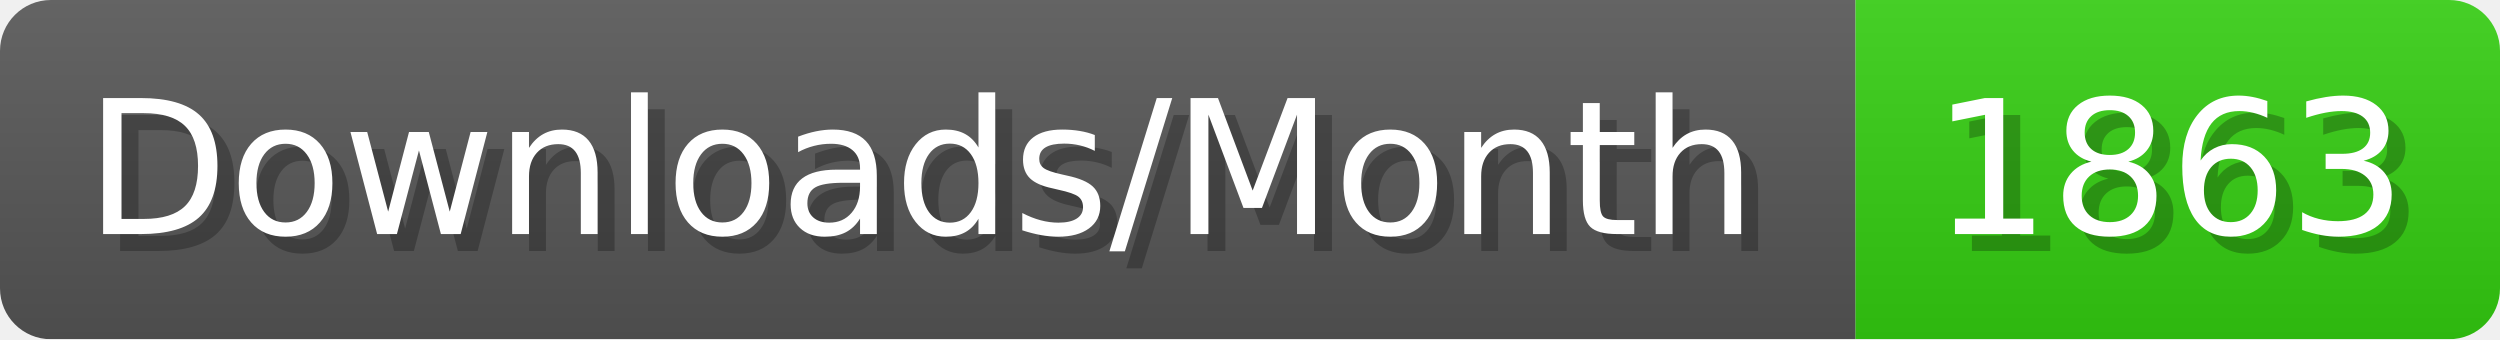
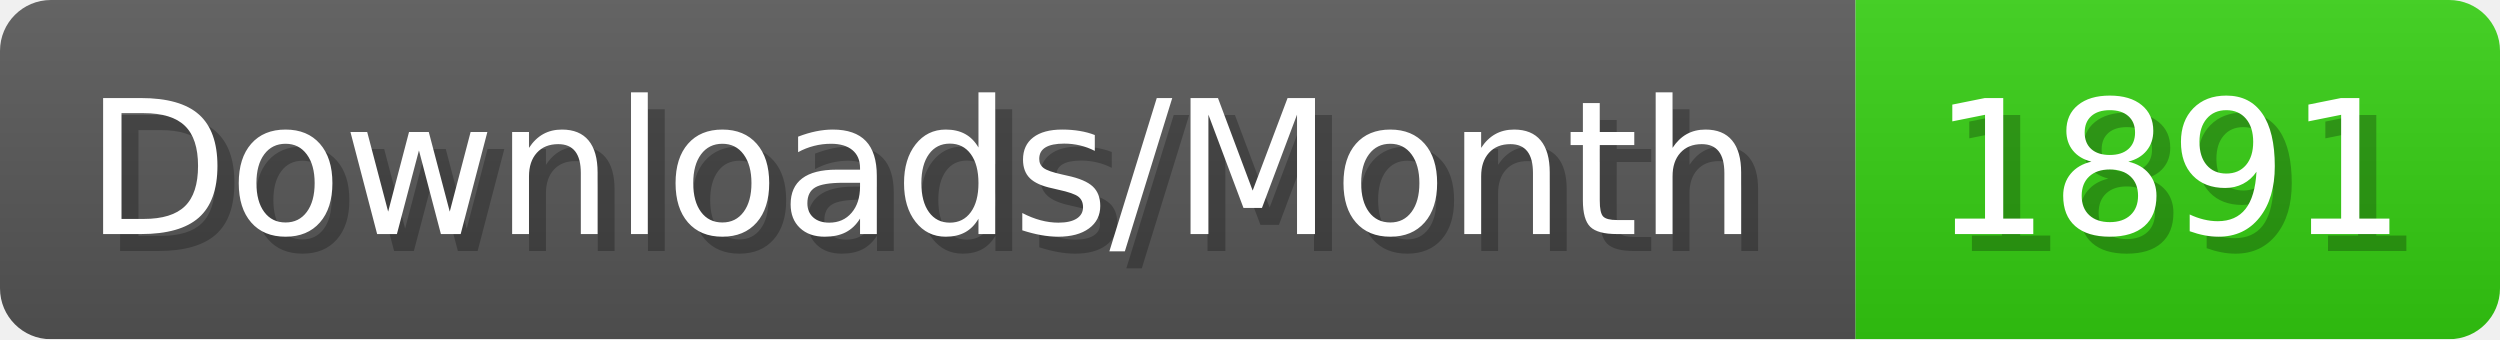
- <svg xmlns="http://www.w3.org/2000/svg" width="147.4" height="20" viewBox="0 0 1474 200" role="img" aria-label="Downloads/Month: 1863">
+ <svg xmlns="http://www.w3.org/2000/svg" width="147.4" height="20" viewBox="0 0 1474 200" role="img" aria-label="Downloads/Month: 1891">
  <linearGradient id="YlXUI" x2="0" y2="100%">
    <stop offset="0" stop-opacity=".1" stop-color="#EEE" />
    <stop offset="1" stop-opacity=".1" />
  </linearGradient>
  <mask id="JHhop">
    <rect width="1474" height="200" rx="30" fill="#FFF" />
  </mask>
  <g mask="url(#JHhop)">
    <rect width="1094" height="200" fill="#555" />
    <rect width="380" height="200" fill="#3C1" x="1094" />
    <rect width="1474" height="200" fill="url(#YlXUI)" />
  </g>
  <g aria-hidden="true" fill="#fff" text-anchor="start" font-family="Verdana,DejaVu Sans,sans-serif" font-size="110">
    <text x="60" y="148" textLength="994" fill="#000" opacity="0.25">Downloads/Month</text>
    <text x="50" y="138" textLength="994">Downloads/Month</text>
-     <text x="1149" y="148" textLength="280" fill="#000" opacity="0.25">1863</text>
-     <text x="1139" y="138" textLength="280">1863</text>
+     <text x="1149" y="148" textLength="280" fill="#000" opacity="0.25">1891</text>
+     <text x="1139" y="138" textLength="280">1891</text>
  </g>
</svg>
